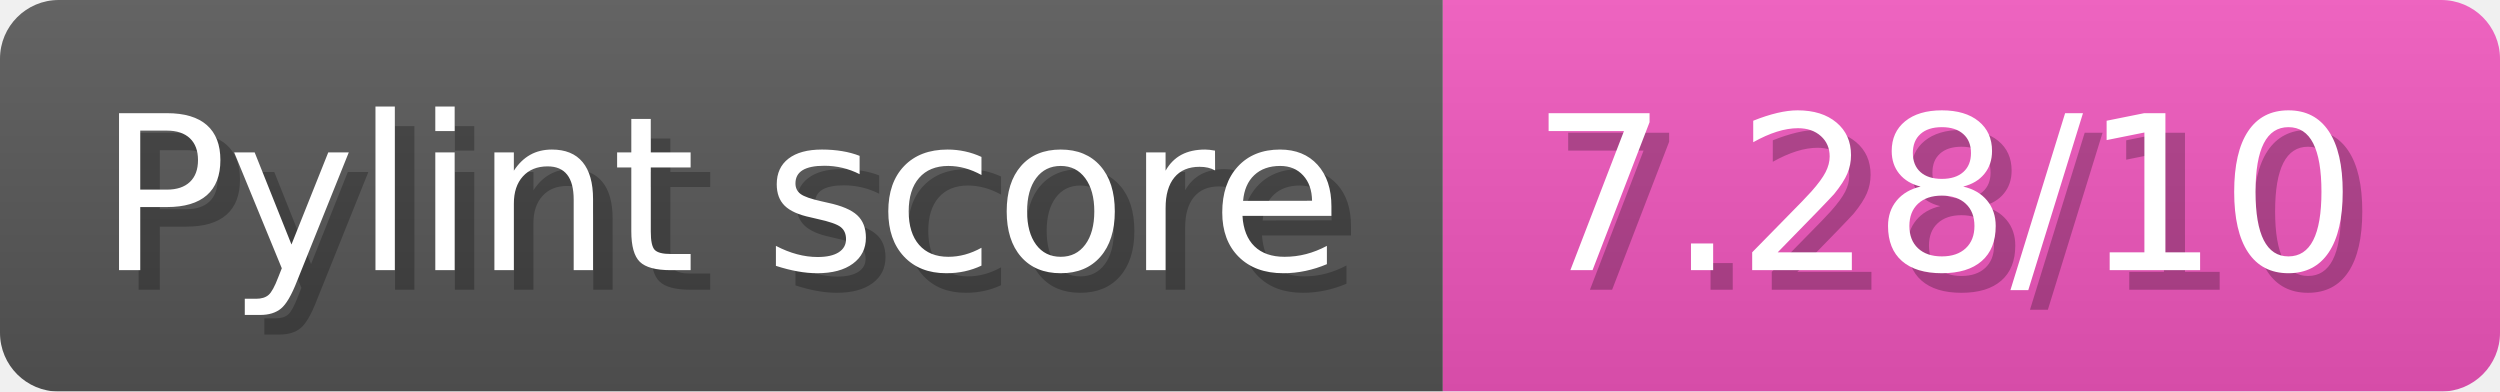
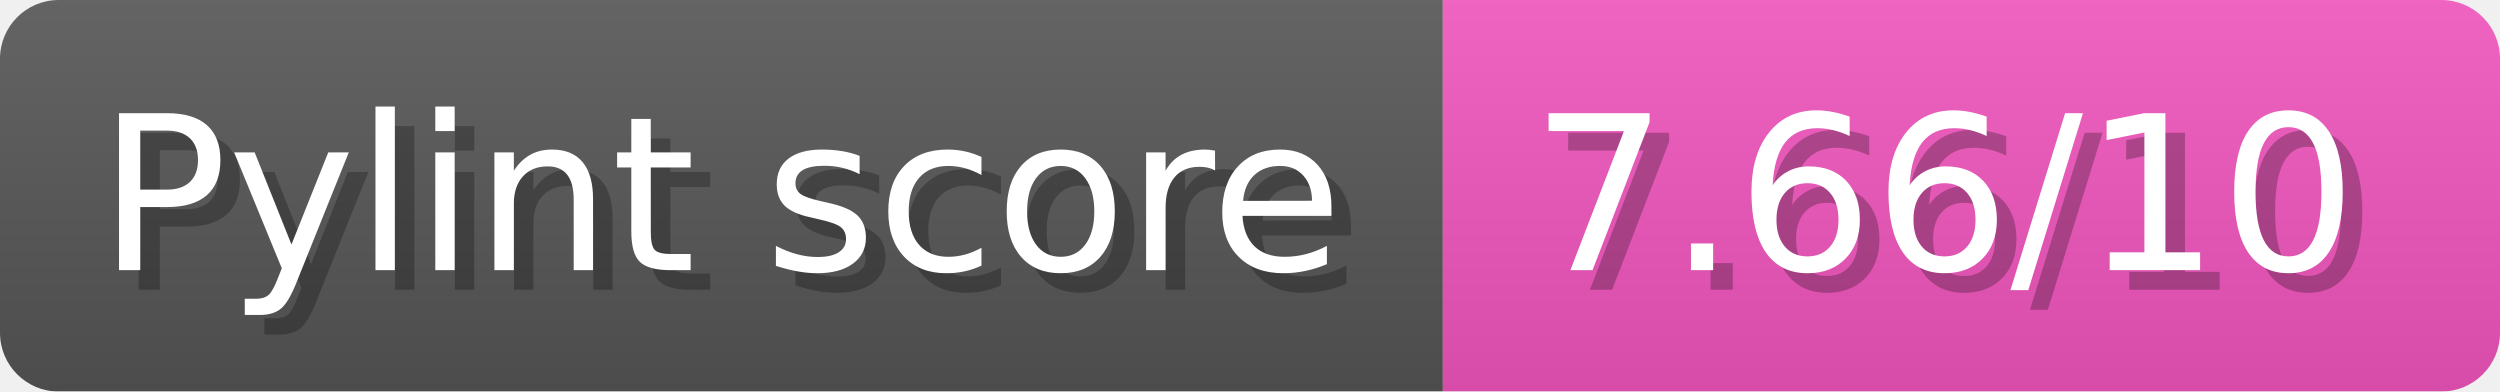
- <svg xmlns="http://www.w3.org/2000/svg" width="127.7" height="20" viewBox="0 0 1277 200" role="img" aria-label="Pylint score: 7.28/10">
+ <svg xmlns="http://www.w3.org/2000/svg" width="127.7" height="20" viewBox="0 0 1277 200" role="img" aria-label="Pylint score: 7.66/10">
  <linearGradient id="a" x2="0" y2="100%">
    <stop offset="0" stop-opacity=".1" stop-color="#EEE" />
    <stop offset="1" stop-opacity=".1" />
  </linearGradient>
  <mask id="m">
    <rect width="1277" height="200" rx="30" fill="#FFF" />
  </mask>
  <g mask="url(#m)">
    <rect width="737" height="200" fill="#555" />
    <rect width="540" height="200" fill="#E5B" x="737" />
    <rect width="1277" height="200" fill="url(#a)" />
  </g>
  <g aria-hidden="true" fill="#fff" text-anchor="start" font-family="Verdana,DejaVu Sans,sans-serif" font-size="110">
    <text x="60" y="148" textLength="637" fill="#000" opacity="0.25">Pylint score</text>
    <text x="50" y="138" textLength="637">Pylint score</text>
-     <text x="792" y="148" textLength="440" fill="#000" opacity="0.25">7.28/10</text>
-     <text x="782" y="138" textLength="440">7.28/10</text>
+     <text x="792" y="148" textLength="440" fill="#000" opacity="0.25">7.66/10</text>
+     <text x="782" y="138" textLength="440">7.66/10</text>
  </g>
</svg>
